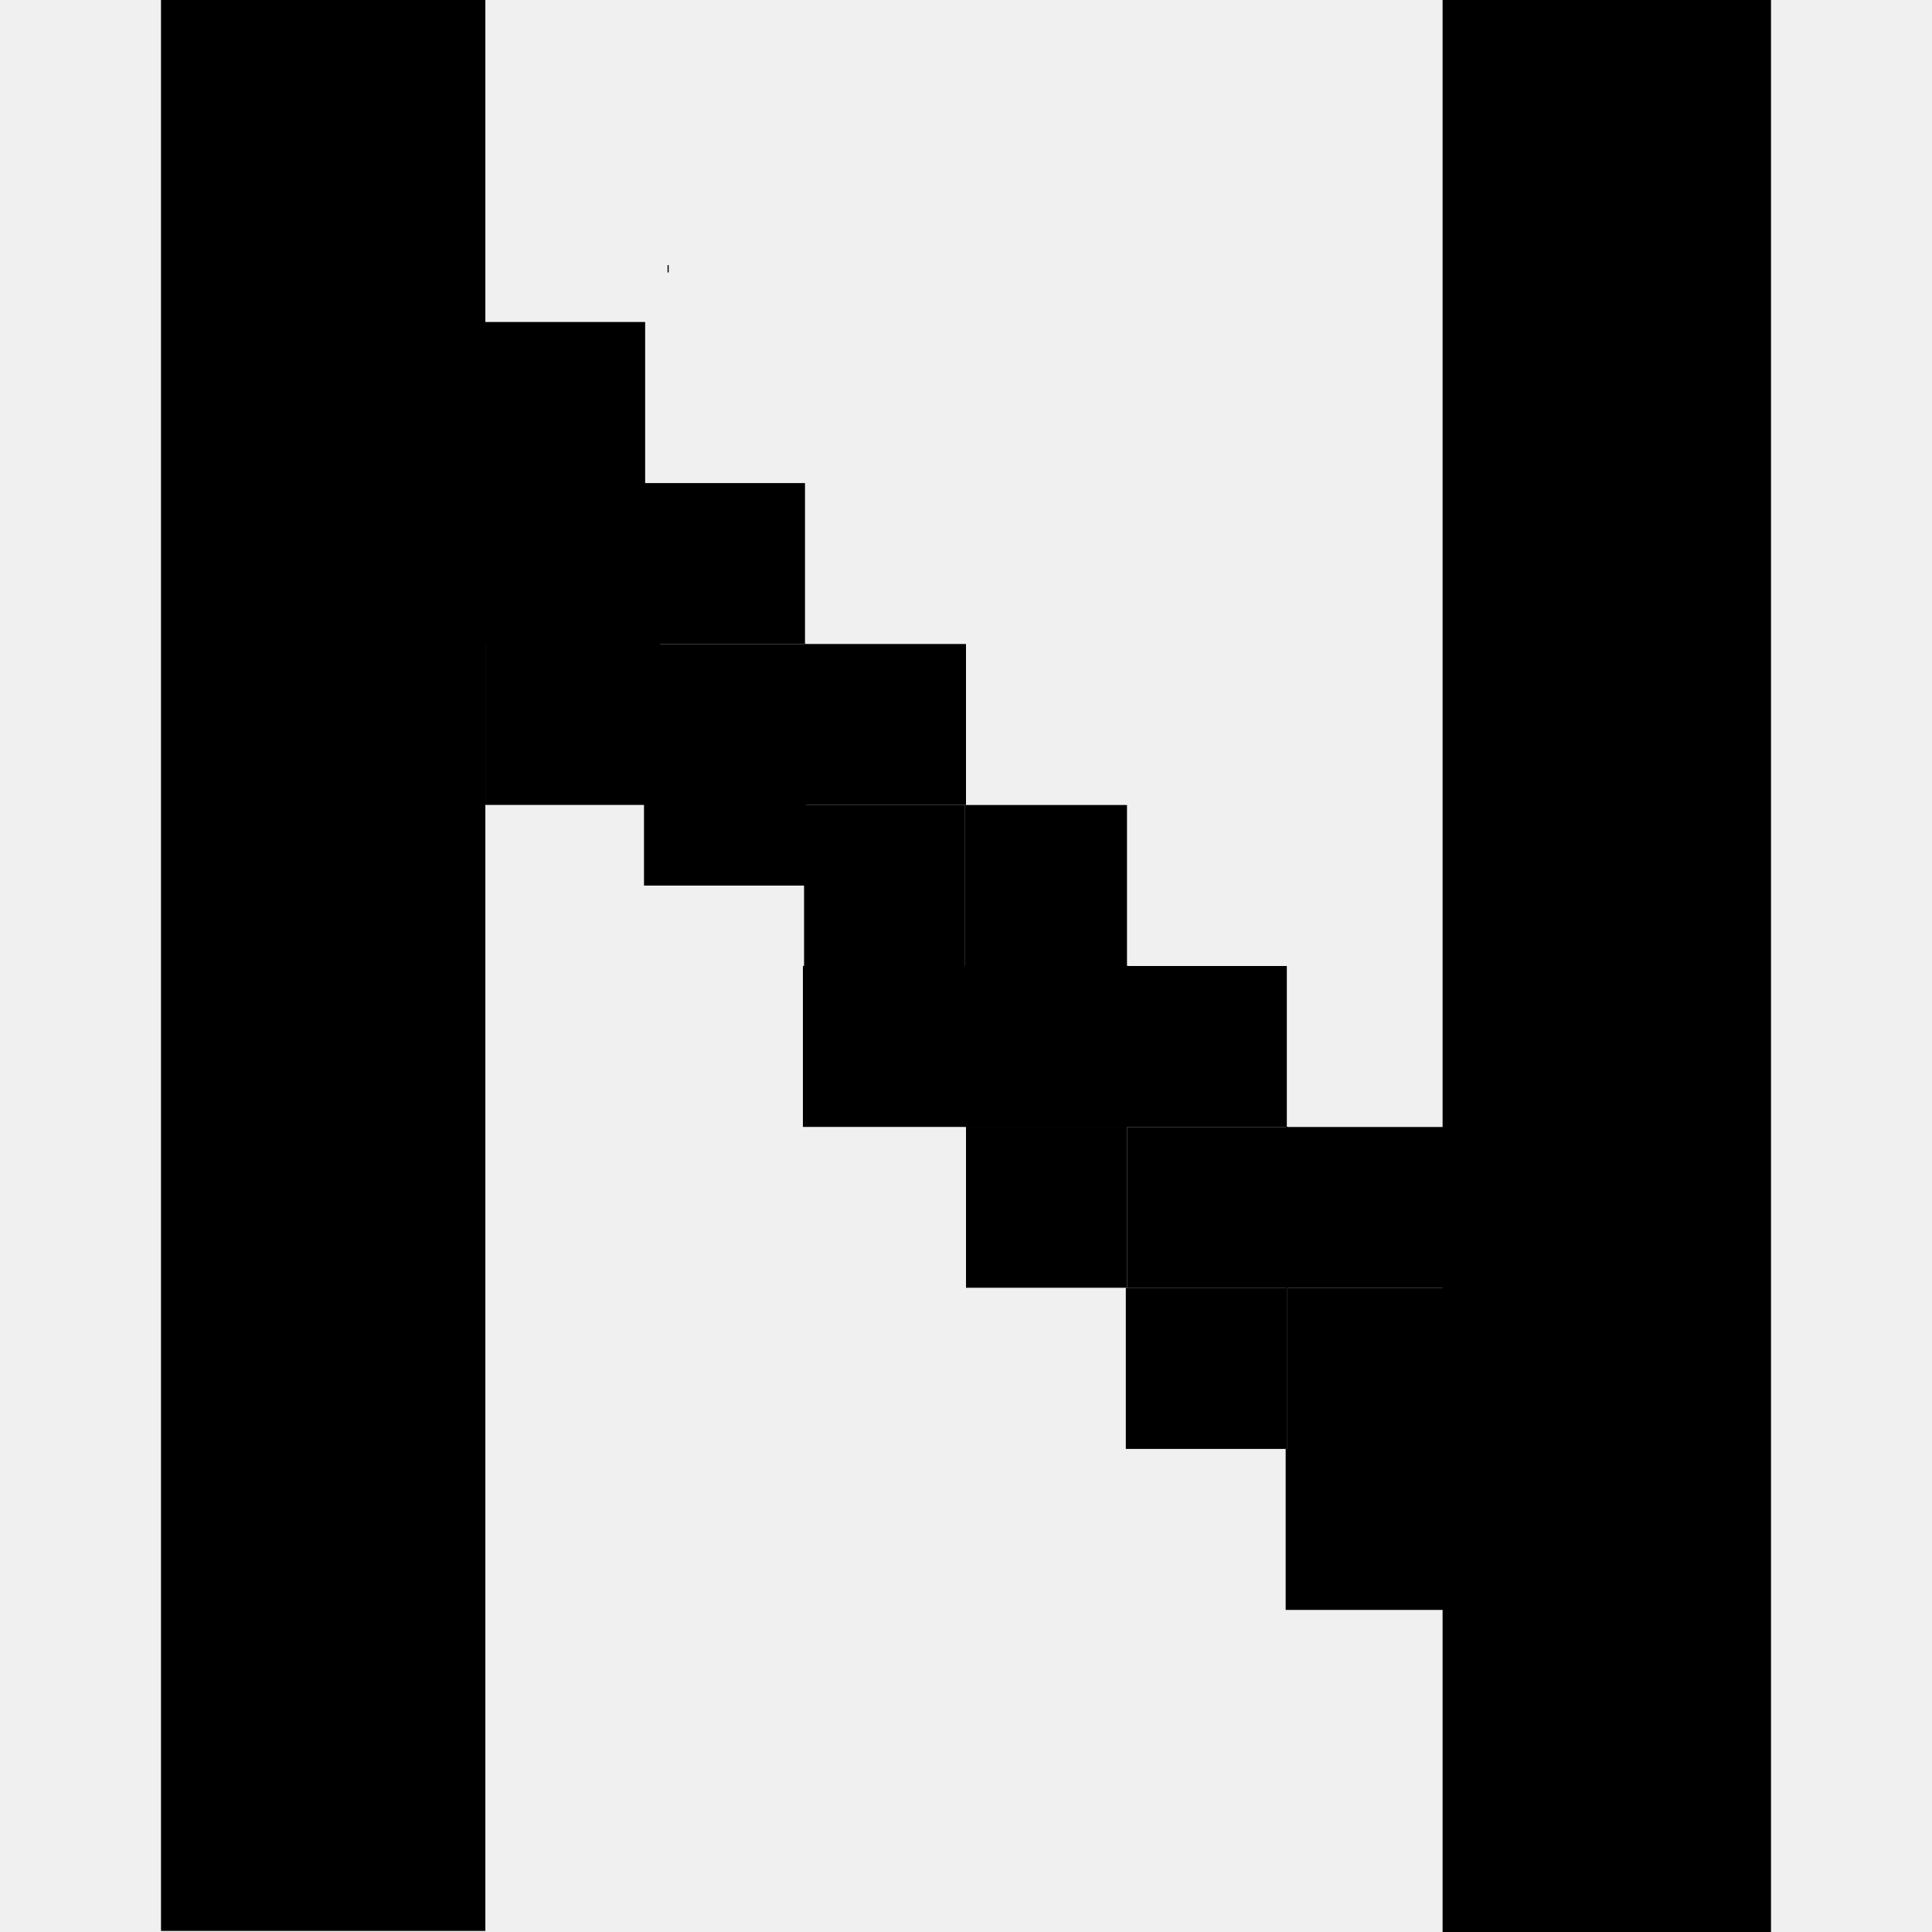
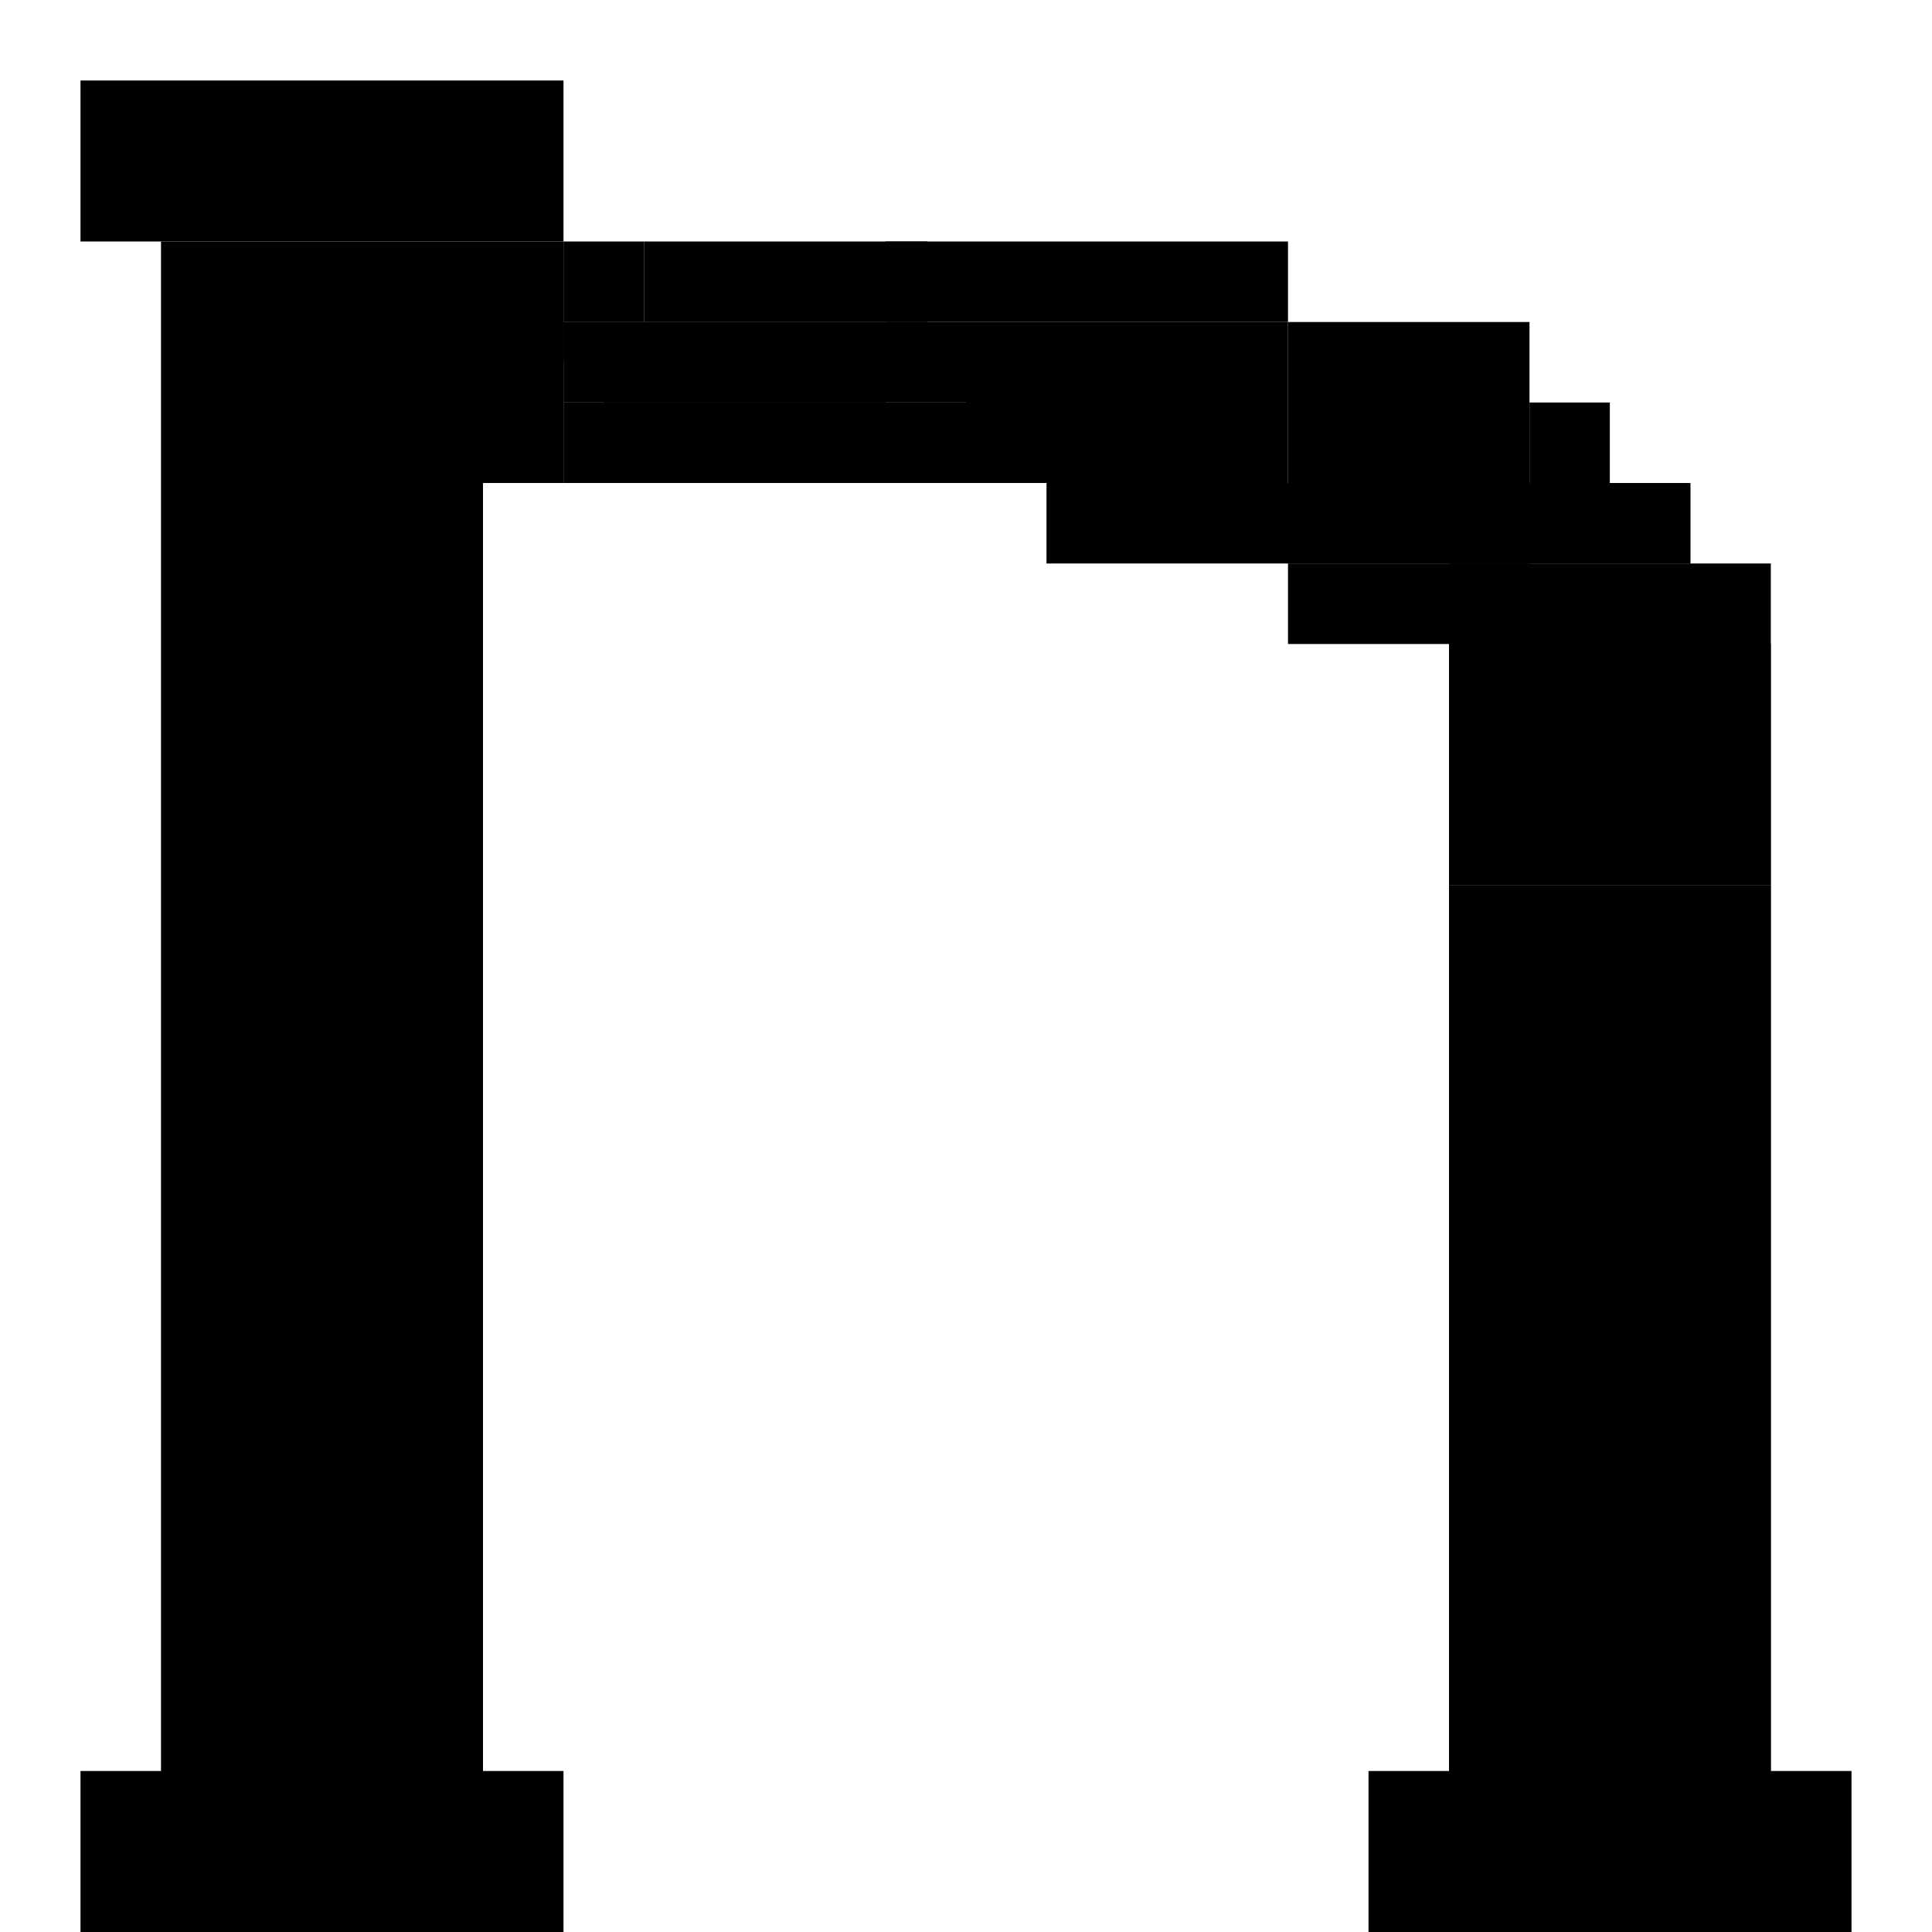
<svg xmlns="http://www.w3.org/2000/svg" width="120" height="120" viewBox="0 0 120 120" version="1.1" id="svg1">
  <defs id="defs1">
    <rect x="15.615" y="21.905" width="46.195" height="70.051" id="rect22" />
    <rect x="1064.143" y="-313.313" width="36.86" height="76.125" id="rect21" />
    <linearGradient id="linearGradient6">
      <stop style="stop-color:#000000;stop-opacity:1;" offset="0" id="stop6" />
      <stop style="stop-color:#000000;stop-opacity:0;" offset="1" id="stop7" />
    </linearGradient>
    <linearGradient id="swatch3">
      <stop style="stop-color:#000000;stop-opacity:1;" offset="0" id="stop3" />
    </linearGradient>
  </defs>
  <g id="layer1">
-     <text xml:space="preserve" style="text-align:start;writing-mode:lr-tb;direction:ltr;text-anchor:start;opacity:1;fill:none;stroke:#000000;stroke-width:15.777;stroke-dasharray:none;stroke-opacity:1" x="32.159" y="46.887" id="text5">
-       <tspan id="tspan5" x="32.159" y="46.887" />
-     </text>
-     <text xml:space="preserve" style="text-align:start;writing-mode:lr-tb;direction:ltr;text-anchor:start;opacity:1;fill:#000000;fill-opacity:1" x="88.063" y="39.373" id="text8">
-       <tspan id="tspan8" x="88.063" y="39.373" />
-     </text>
-     <text xml:space="preserve" id="text21" style="font-style:normal;font-variant:normal;font-weight:normal;font-stretch:normal;font-family:'.Al Bayan PUA';-inkscape-font-specification:'.Al Bayan PUA';text-align:start;writing-mode:lr-tb;direction:ltr;white-space:pre;shape-inside:url(#rect21);opacity:1;fill:#000000;fill-opacity:1" />
-     <text xml:space="preserve" id="text22" style="fill:#000000;text-orientation:auto;text-align:start;writing-mode:lr-tb;direction:ltr;opacity:1;fill-opacity:1;-inkscape-font-specification:'.Al Bayan PUA';font-family:'.Al Bayan PUA';font-weight:normal;font-style:normal;font-stretch:normal;font-variant:normal;white-space:pre;shape-inside:url(#rect22)" />
-     <rect style="opacity:1;fill:#000000;fill-opacity:1;stroke-width:1.136" id="rect23" width="20.146" height="120.15" x="10" y="-0.217" />
-     <rect style="opacity:1;fill:#000000;fill-opacity:1;stroke-width:1.151" id="rect24" width="20.398" height="120.584" x="89.602" y="-0.292" />
-     <rect style="opacity:1;fill:#000000;fill-opacity:1;stroke-width:1.011" id="rect25" width="10.043" height="10.012" x="30" y="29.988" />
-     <rect style="opacity:1;fill:#000000;fill-opacity:1;stroke-width:1.05" id="rect26" width="10.029" height="10" x="30.043" y="20" />
-     <rect style="opacity:1;fill:#000000;fill-opacity:1" id="rect27" width="0.071" height="0.458" x="41.463" y="16.466" />
-     <rect style="opacity:1;fill:#000000;fill-opacity:1" id="rect28" width="10" height="10.01" x="40.073" y="40" />
-     <rect style="opacity:1;fill:#000000;fill-opacity:1" id="rect29" width="10" height="9.99" x="40" y="30.005" />
-     <rect style="opacity:1;fill:#000000;fill-opacity:1" id="rect30" width="10" height="10" x="49.942" y="50" />
-     <rect style="fill:#000000;fill-opacity:1" id="rect30-8" width="10" height="10" x="50" y="40" />
-     <rect style="fill:#000000;fill-opacity:1;stroke-width:1.007" id="rect30-8-0" width="10.145" height="10" x="59.927" y="59.99" />
-     <rect style="fill:#000000;fill-opacity:1;stroke-width:1.003" id="rect30-8-0-3" width="10.058" height="10" x="59.942" y="50" />
-     <rect style="fill:#000000;fill-opacity:1" id="rect30-8-0-3-0" width="10" height="10" x="70" y="70" />
-     <rect style="fill:#000000;fill-opacity:1" id="rect30-8-0-3-0-3" width="10" height="10" x="69.927" y="60" />
-     <rect style="fill:#000000;fill-opacity:1" id="rect30-8-0-3-0-3-3" width="10" height="10" x="79.927" y="80" />
-     <rect style="fill:#000000;fill-opacity:1;stroke-width:1.051" id="rect25-1" width="10.854" height="10.012" x="30.146" y="39.983" />
-     <rect style="fill:#000000;fill-opacity:1" id="rect28-0" width="10" height="10.01" x="40" y="44.995" />
-     <rect style="fill:#000000;fill-opacity:1;stroke-width:1.007" id="rect30-6" width="10.145" height="10" x="49.87" y="59.995" />
-     <rect style="fill:#000000;fill-opacity:1" id="rect30-8-0-0" width="10" height="10" x="60" y="69.985" />
-     <rect style="fill:#000000;fill-opacity:1" id="rect30-8-0-3-0-33" width="10" height="10" x="69.927" y="79.995" />
-     <rect style="fill:#000000;fill-opacity:1" id="rect30-8-0-3-0-3-3-5" width="10" height="10" x="79.855" y="89.995" />
-     <rect style="fill:#000000;fill-opacity:1" id="rect30-8-0-3-0-3-3-0" width="10" height="10" x="79.855" y="70" />
+     <rect style="fill:#ffffff" id="rect1" width="120" height="120" x="0" y="0" />
+     <rect style="fill:#000000;stroke-width:0.837" id="rect2" width="20" height="105" x="10" y="15" />
+     <rect style="fill:#000000;stroke-width:0.756" id="rect3" width="30" height="10" x="5" y="5" />
+     <rect style="fill:#000000;stroke-width:0.756" id="rect4" width="30" height="10" x="5" y="110" />
+     <rect style="fill:#000000;stroke-width:1" id="rect5" width="20" height="65" x="90" y="55" />
+     <rect style="fill:#000000" id="rect6" width="17.606" height="5" x="40" y="15" />
+     <rect style="fill:#000000" id="rect7" width="5" height="5" x="35" y="15" />
+     <rect style="fill:#000000" id="rect8" width="17.5" height="5" x="37.5" y="20" />
+     <rect style="fill:#000000" id="rect9" width="2.5" height="2.5" x="35" y="20" />
+     <rect style="fill:#000000" id="rect10" width="5" height="5" x="55" y="15" />
+     <rect style="fill:#000000" id="rect11" width="25" height="5" x="35" y="20" />
+     <rect style="fill:#000000" id="rect12" width="25" height="5" x="35" y="25" />
+     <rect style="fill:#000000" id="rect13" width="20" height="10" x="60" y="20" />
+     <rect style="fill:#000000" id="rect14" width="20" height="5" x="60" y="15" />
+     <rect style="fill:#000000" id="rect15" width="15" height="10" x="80" y="20" />
+     <rect style="fill:#000000" id="rect16" width="15" height="5" x="90" y="30" />
+     <rect style="fill:#000000" id="rect17" width="20" height="20" x="90" y="35" />
+     <rect style="fill:#000000" id="rect18" width="5" height="5" x="95" y="25" />
+     <rect style="fill:#ffffff" id="rect19" width="5" height="5" x="100" y="25" />
+     <rect style="fill:#000000" id="rect20" width="25" height="5" x="65" y="30" />
+     <rect style="fill:#000000" id="rect23" width="15" height="5" x="80" y="35" />
+     <rect style="fill:#000000" id="rect24" width="5" height="5" x="90" y="40" />
+     <rect style="fill:#000000" id="rect25" width="30" height="10" x="85" y="110" />
+     <rect style="fill:#000000" id="rect26" width="5" height="15" x="30" y="15" />
+     <rect style="fill:#ffffff" id="rect27" width="5" height="5" x="110" y="35" />
  </g>
</svg>
